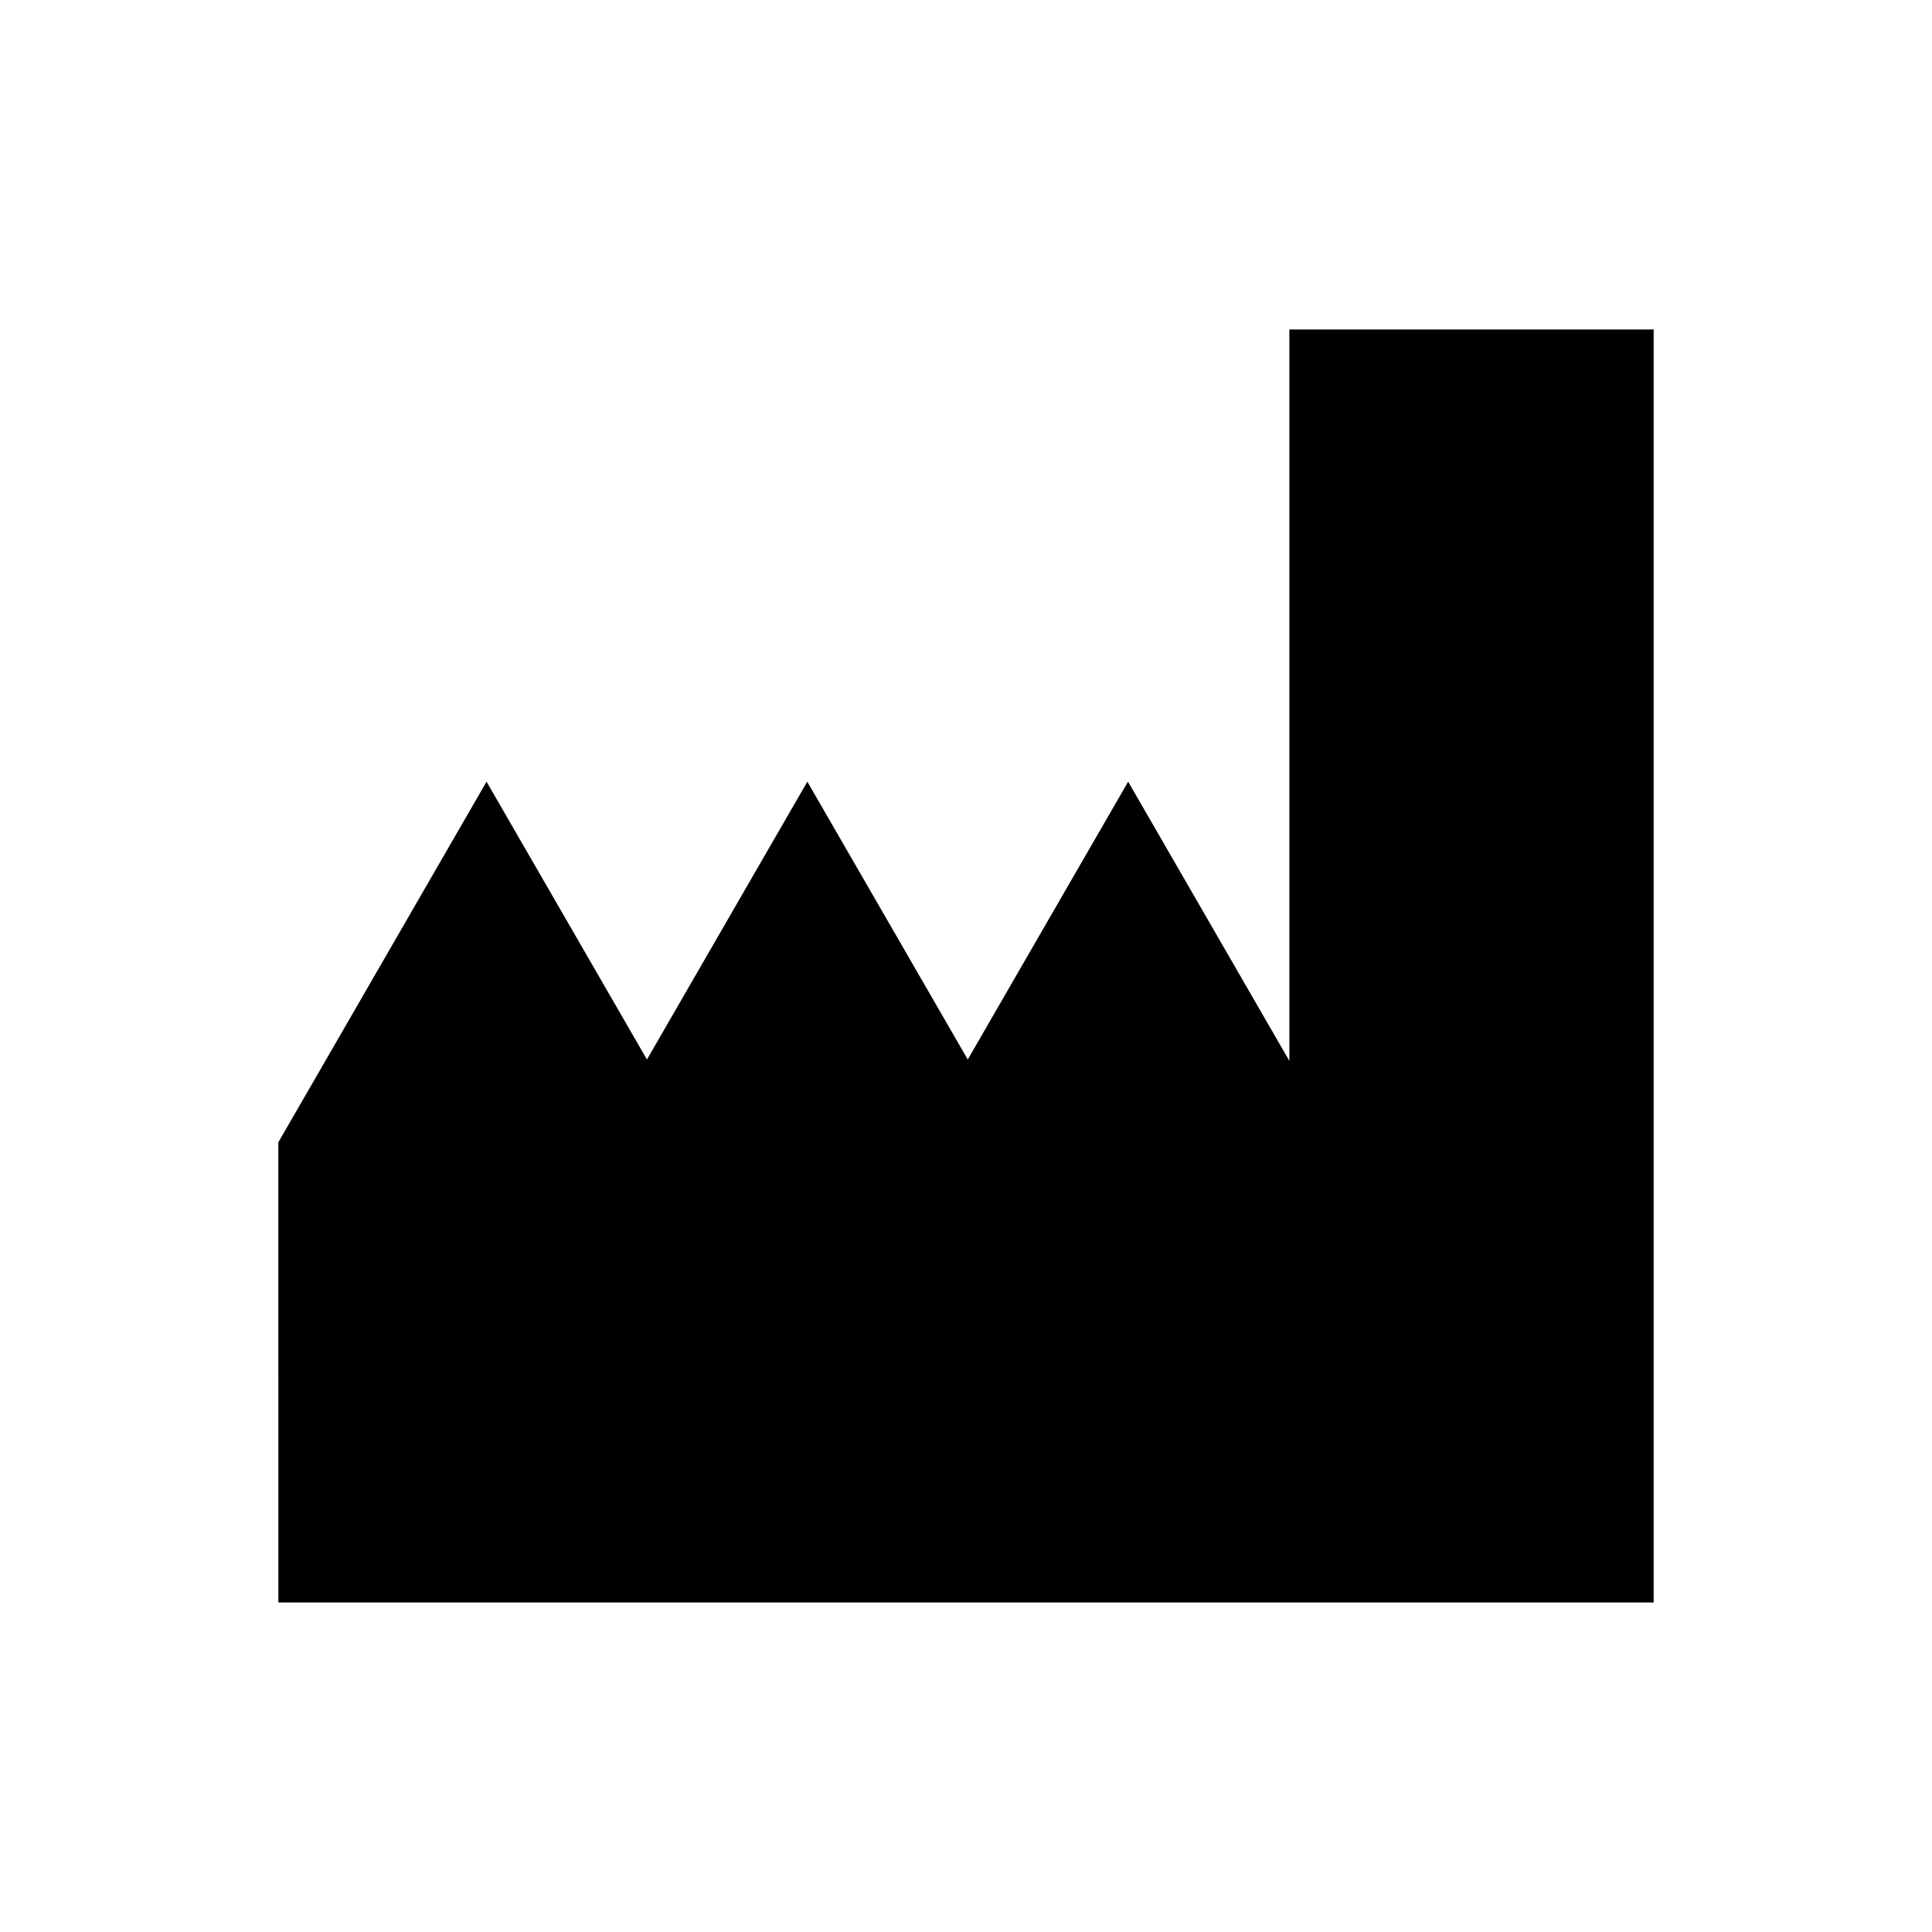
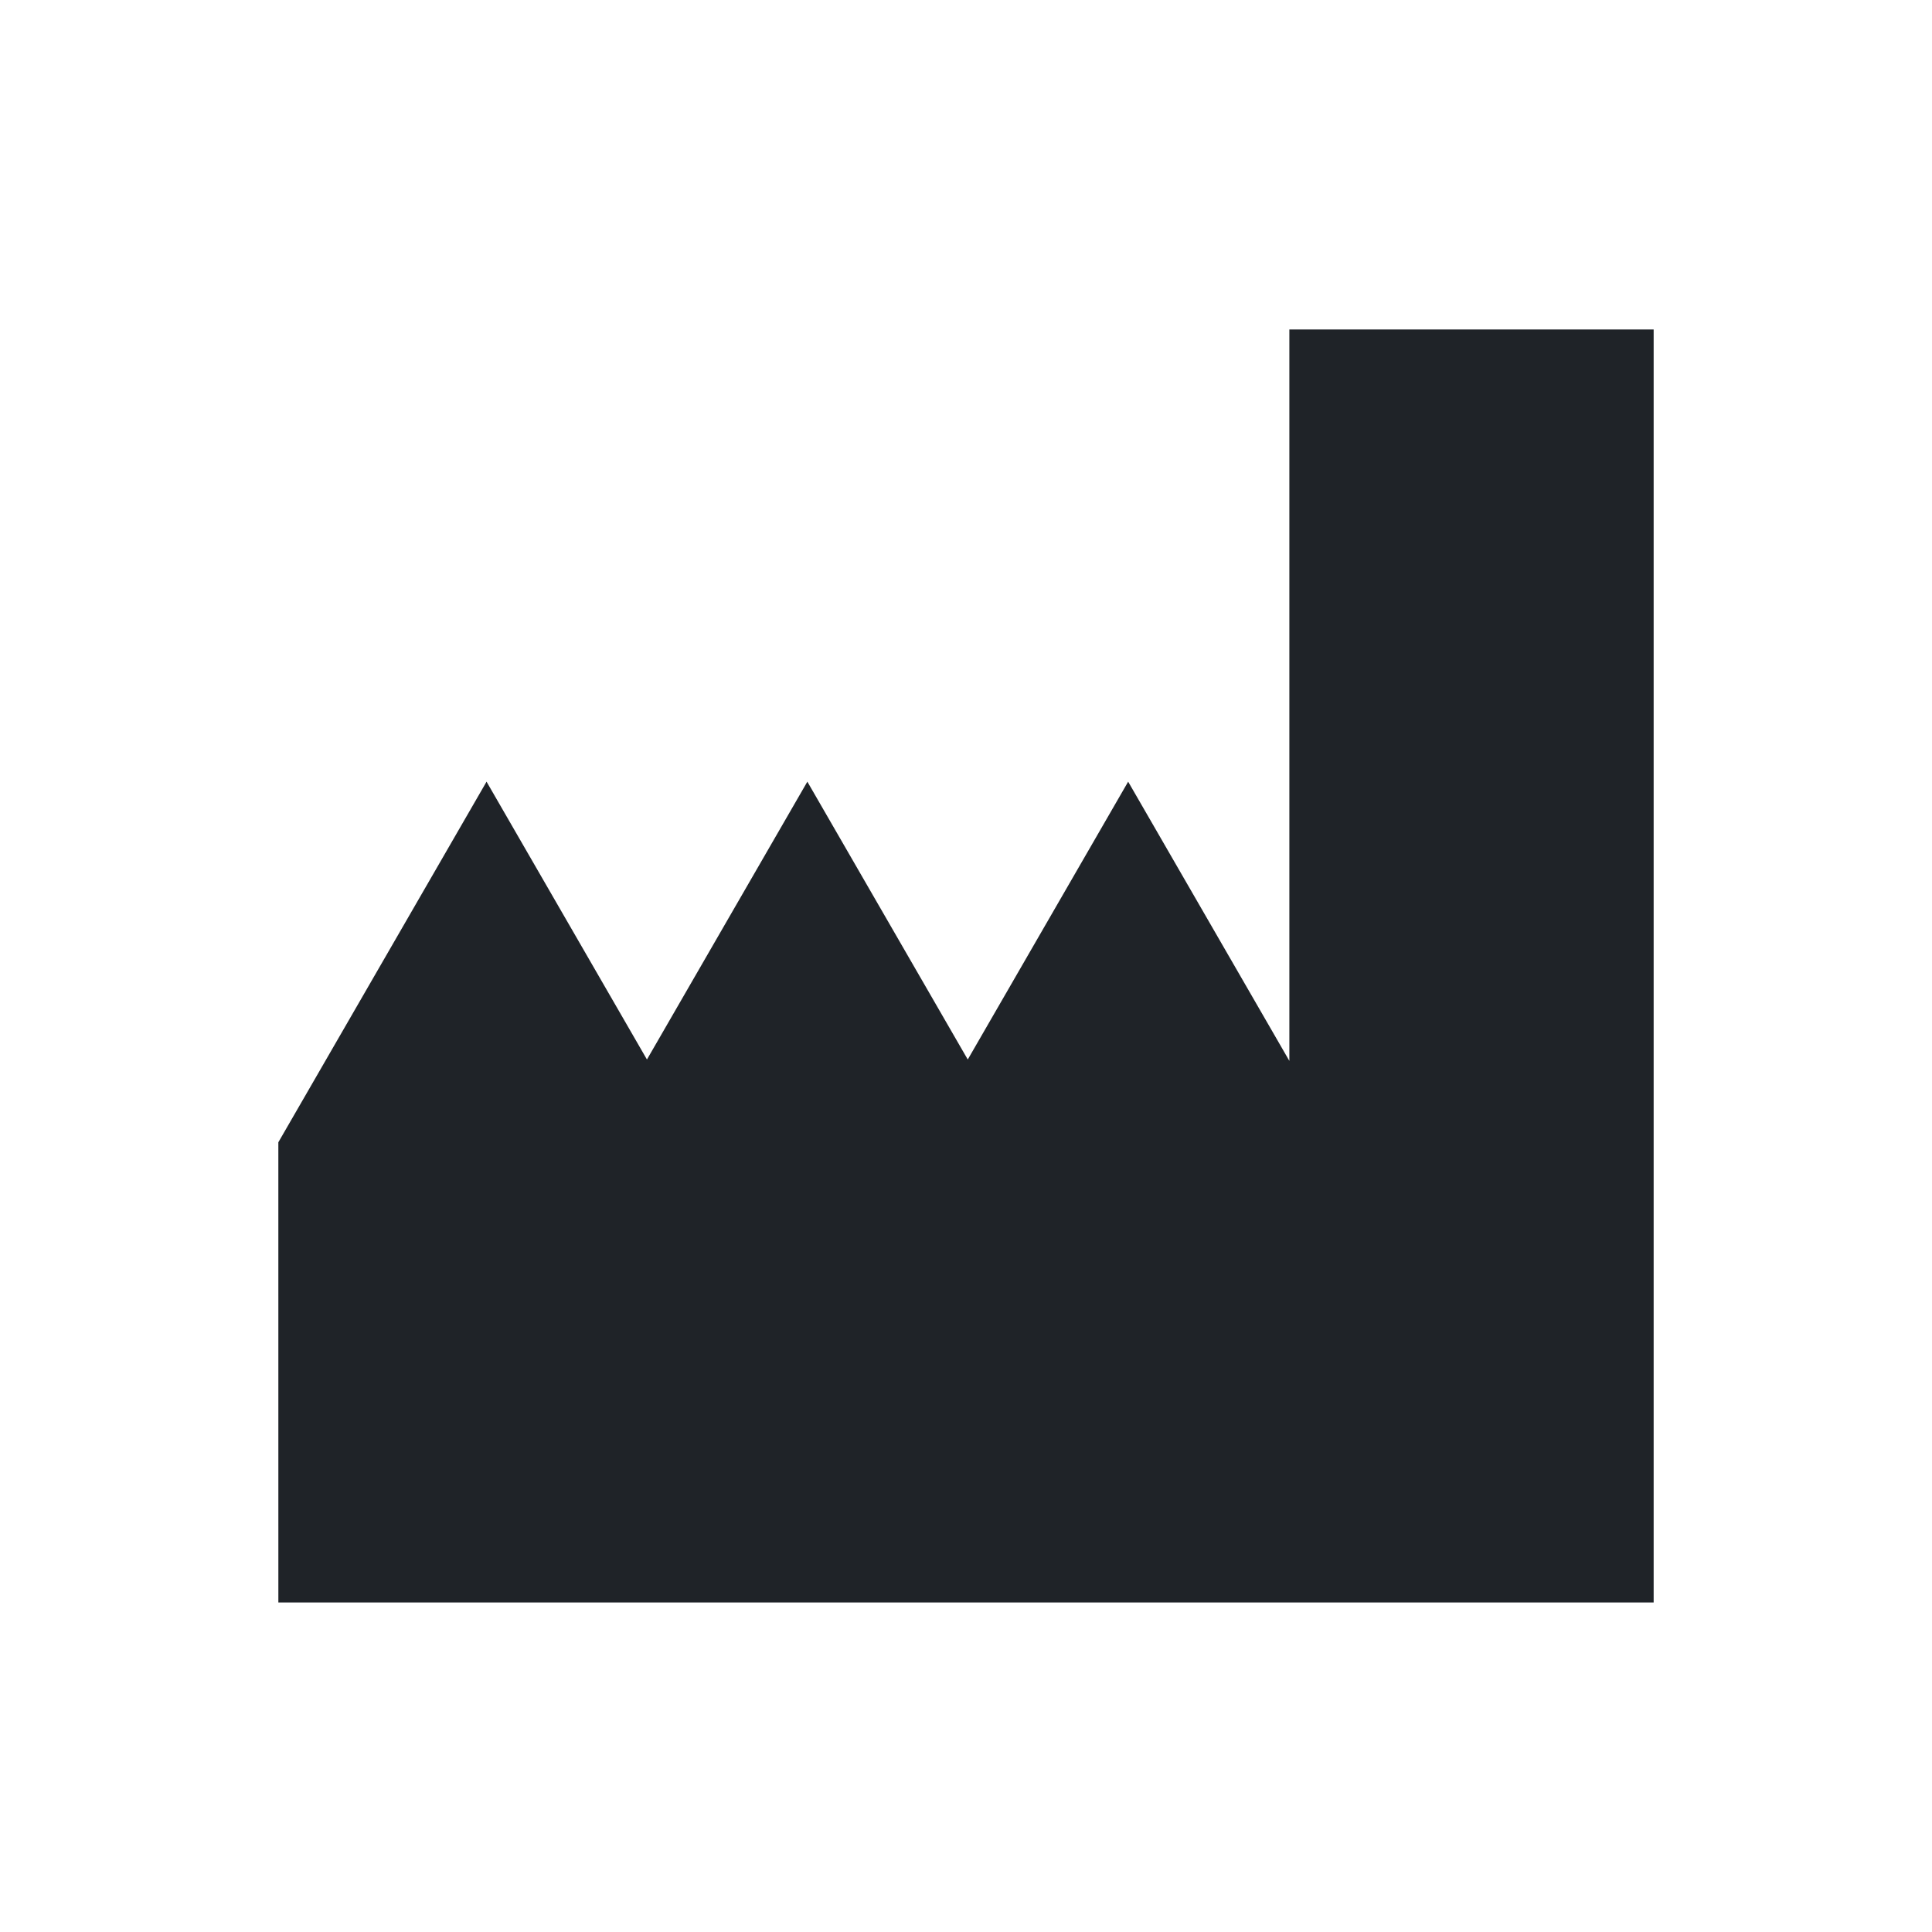
<svg xmlns="http://www.w3.org/2000/svg" width="200" height="200" version="1.1">
+   <style>svg{fill:currentColor;color:#1f2328}@media(prefers-color-scheme:dark){svg{color:#e6edf3}}</style>
  <g fill="none" stroke="transparent" stroke-width="3">
    <path d="m0 16v-16h16" />
    <path d="m200 16v-16h-16" />
    <path d="m0 184v16h16" />
    <path d="m200 184v16h-16" />
  </g>
  <path d="m28.814 118.25 21.553-37.331 16.605 28.761 16.605-28.761 16.605 28.761 16.605-28.761 16.687 28.903v-75.713h37.712v131.78h-142.37z" />
</svg>
